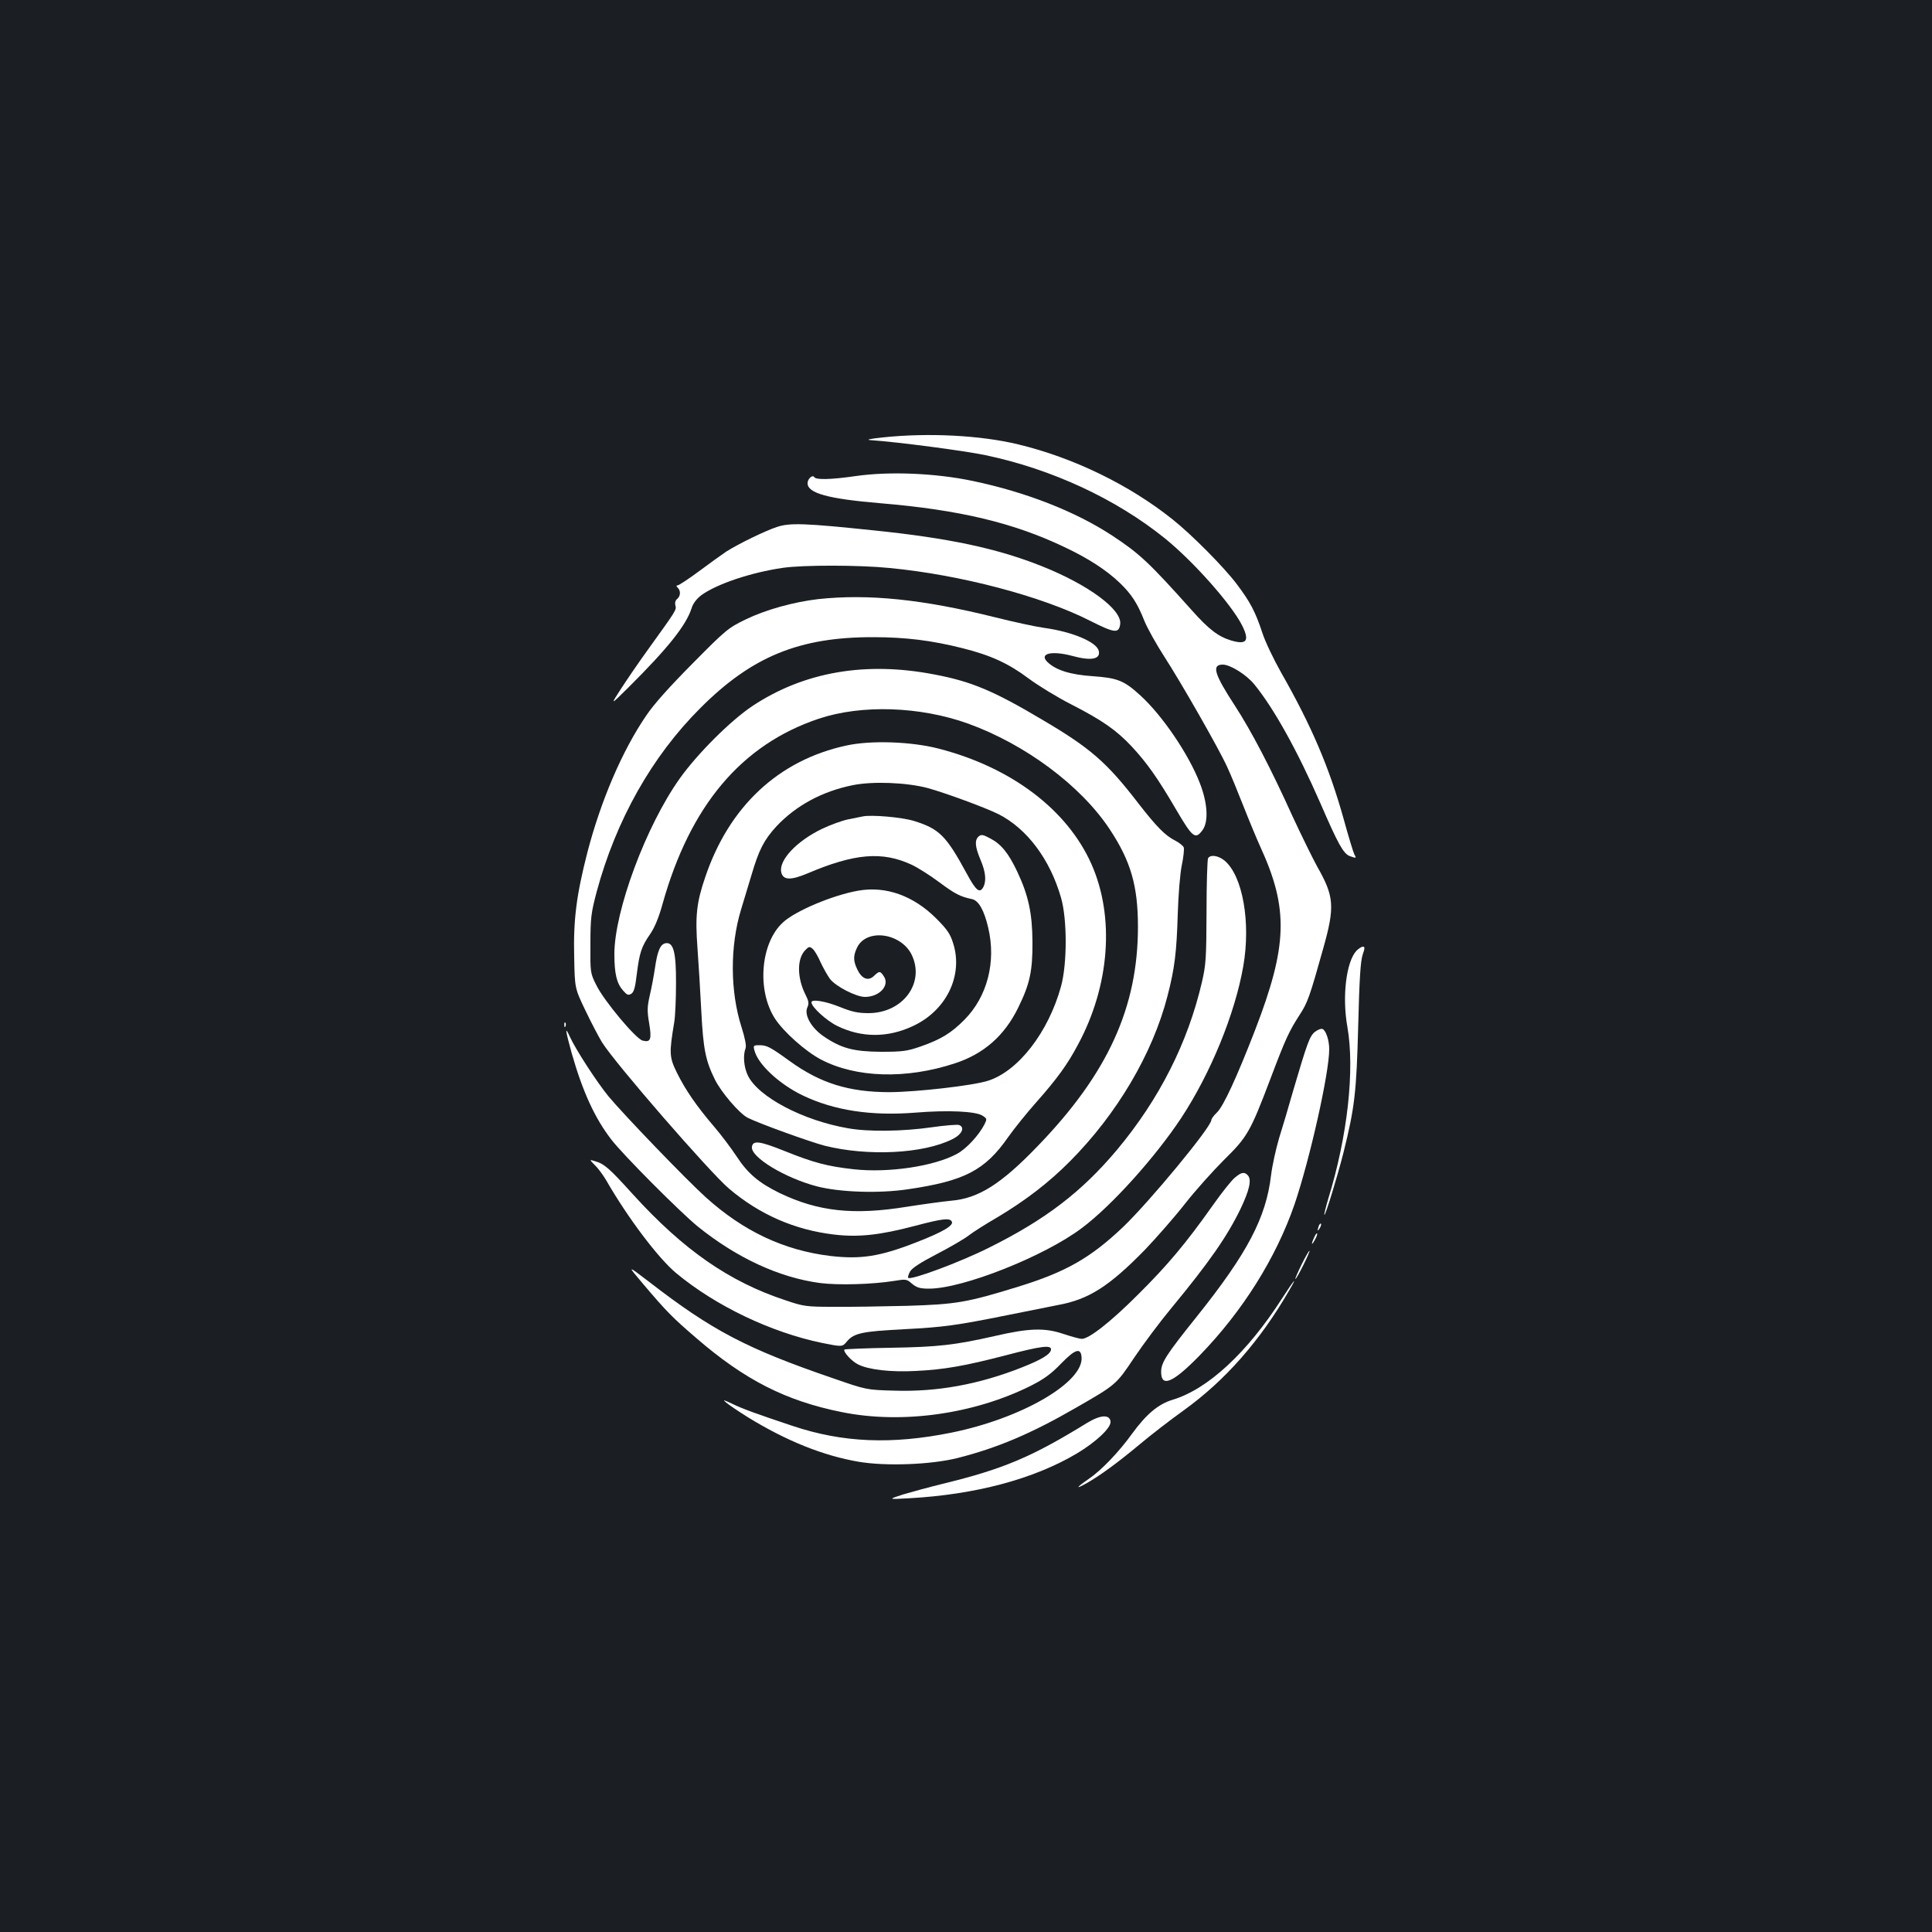
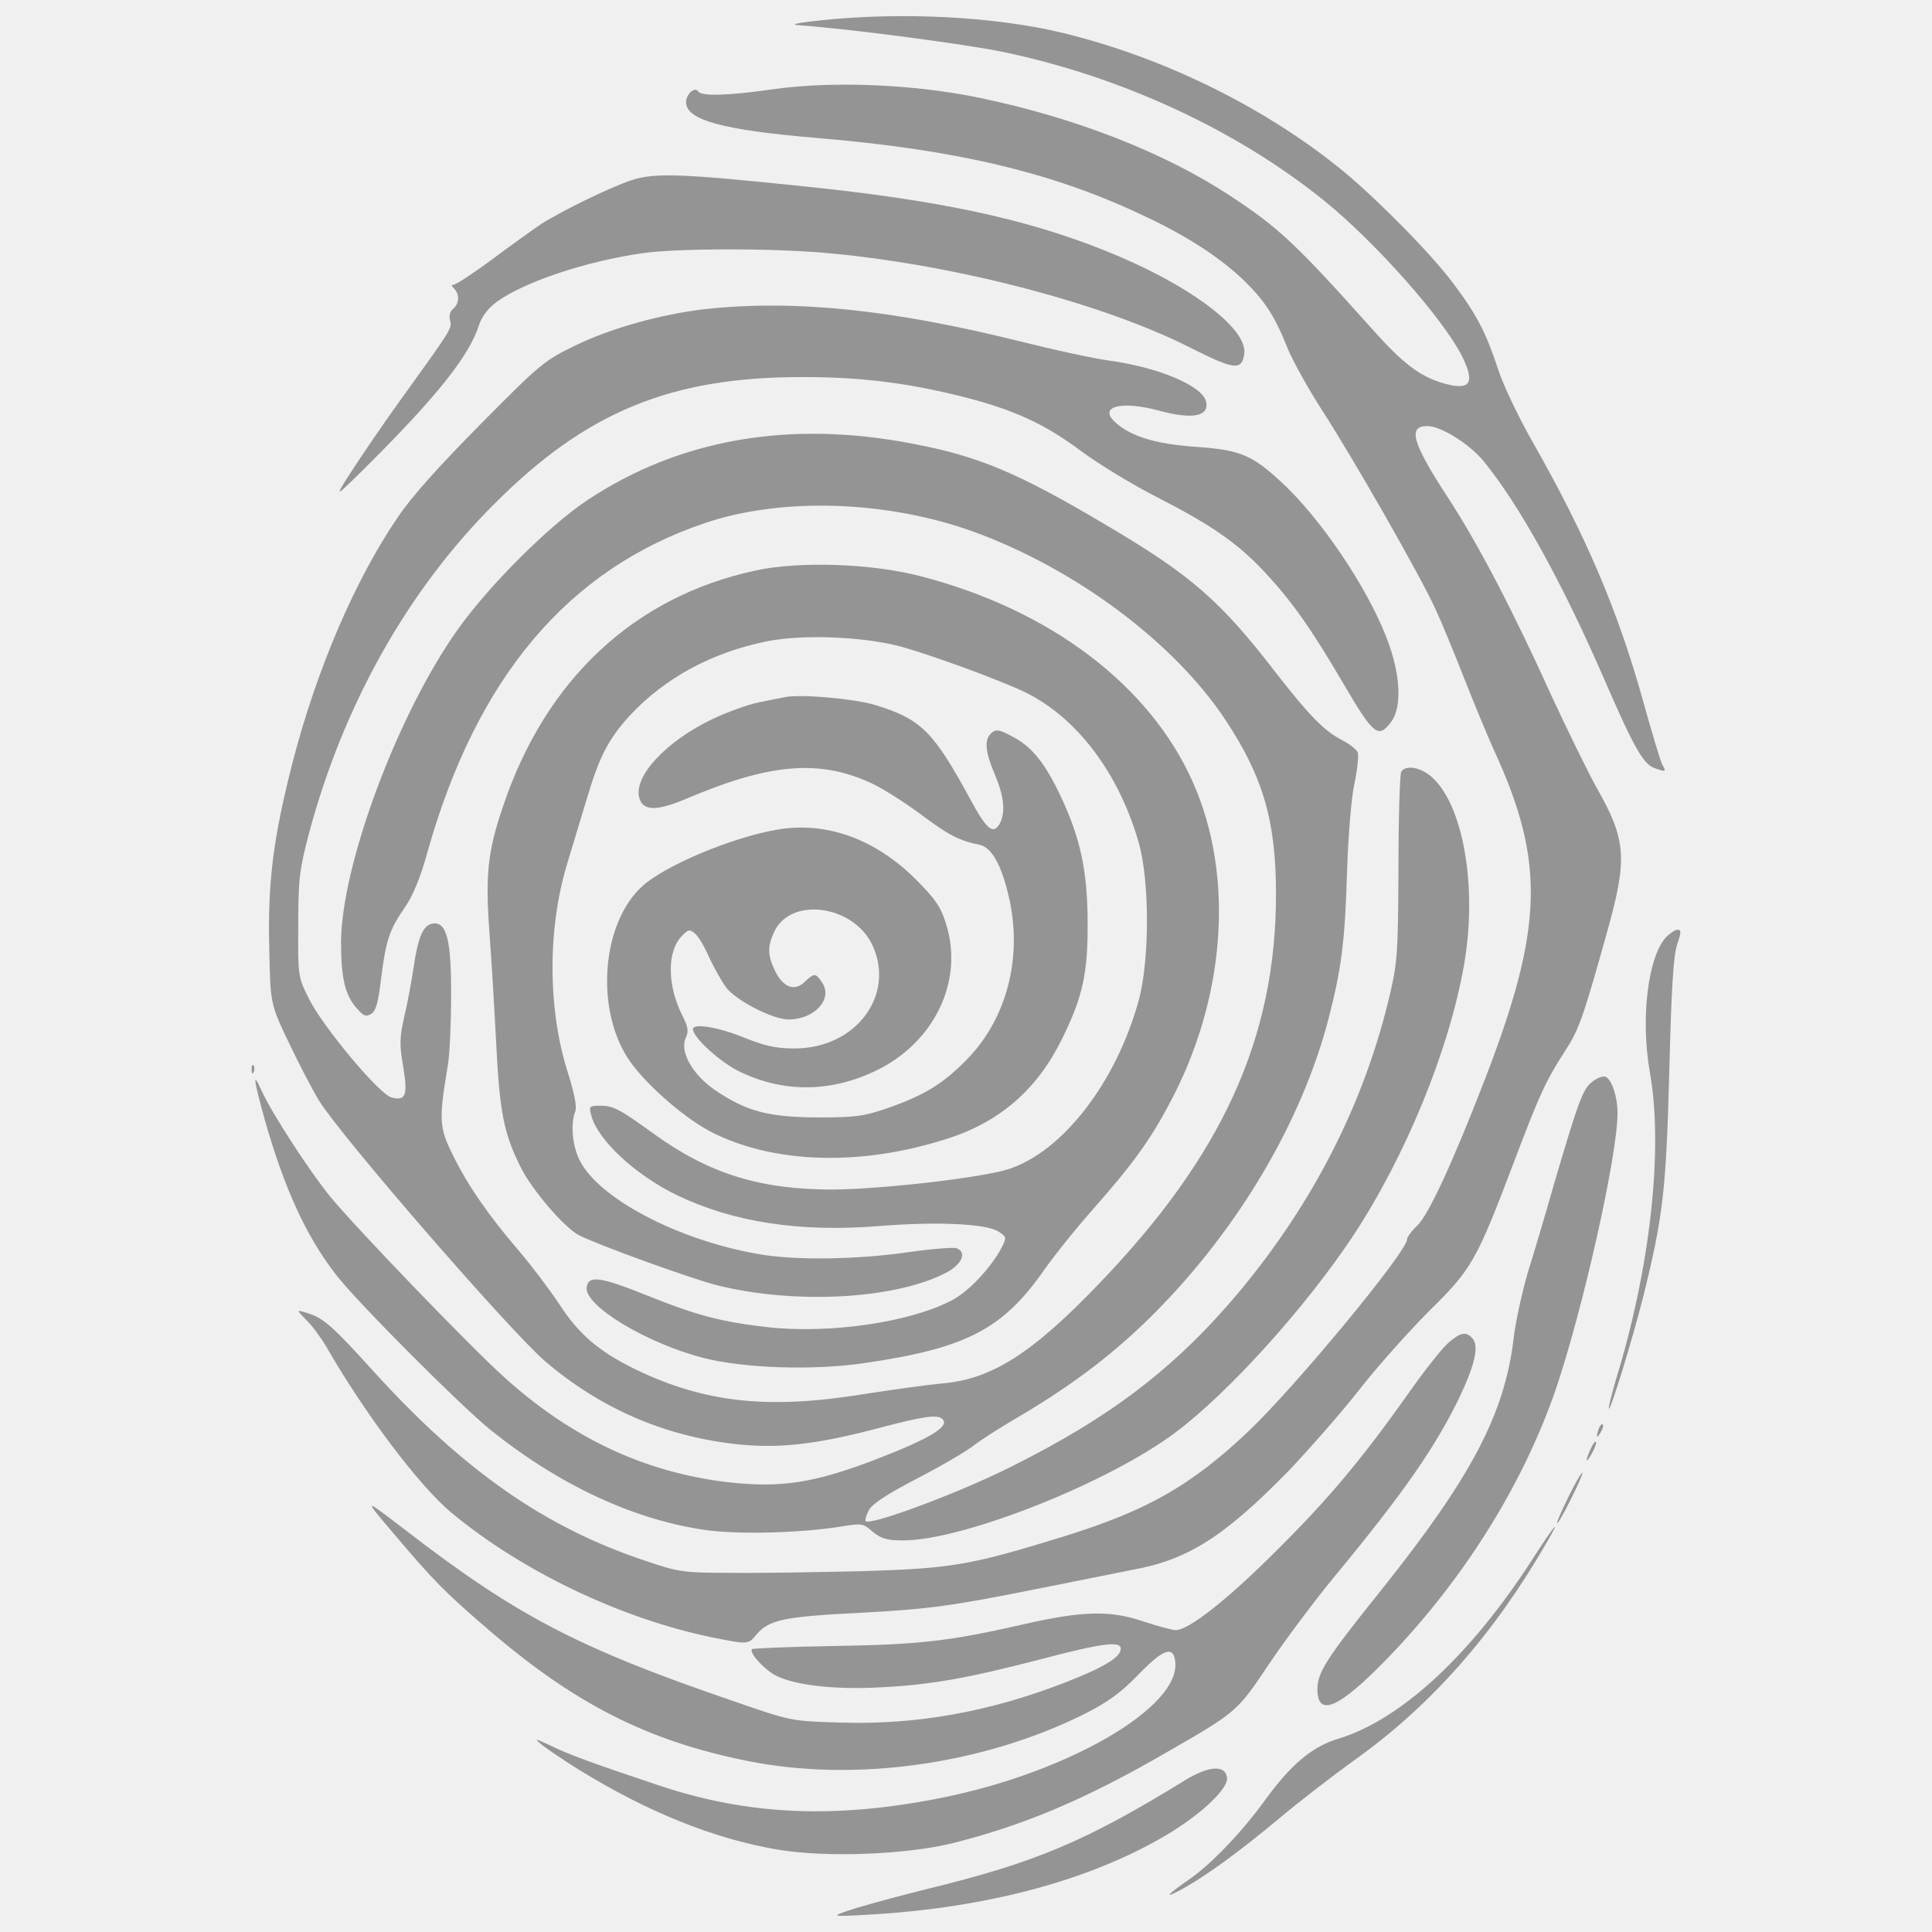
- <svg xmlns="http://www.w3.org/2000/svg" version="1.0" width="1000pt" height="1000pt" viewBox="0 0 1000 1000" preserveAspectRatio="xMidYMid meet">
-   <rect width="100%" height="100%" fill="#1b1f23" />
-   <g transform="translate(0,1000) scale(0.1,-0.1)" fill="#ffffff" stroke="none">
-     <path d="M4570 7736 c-66 -7 -90 -12 -65 -14 146 -10 492 -56 596 -78 343 -72 675 -226 929 -431 148 -120 344 -341 399 -450 40 -80 24 -102 -57 -78 -66 20 -115 57 -203 156 -221 247 -270 293 -411 386 -190 125 -447 226 -725 284 -192 40 -428 50 -603 25 -132 -19 -206 -20 -215 -6 -9 15 -35 -8 -35 -31 0 -52 106 -81 380 -104 406 -34 686 -101 948 -226 124 -58 219 -120 288 -186 61 -59 91 -105 127 -196 15 -37 61 -120 103 -185 88 -136 283 -477 326 -572 17 -36 54 -126 83 -200 29 -74 69 -170 88 -212 148 -322 142 -513 -28 -953 -93 -240 -163 -392 -196 -423 -16 -15 -29 -33 -29 -39 0 -36 -320 -423 -458 -555 -169 -160 -296 -232 -542 -308 -266 -82 -320 -91 -575 -99 -126 -3 -297 -6 -380 -5 -142 0 -156 2 -250 34 -291 96 -527 260 -789 548 -122 135 -148 158 -197 172 -29 9 -29 9 1 -22 17 -16 42 -51 57 -76 112 -195 269 -403 362 -481 206 -171 491 -307 756 -362 105 -21 105 -21 129 8 36 43 80 52 296 63 207 11 266 19 535 73 94 19 210 42 260 52 160 29 265 96 451 286 60 63 154 170 208 239 54 69 145 170 201 226 121 119 136 144 241 421 79 209 95 243 152 332 40 61 52 95 121 342 61 217 57 269 -32 425 -24 44 -81 160 -127 259 -112 248 -214 443 -298 572 -107 164 -122 213 -63 213 39 0 122 -52 163 -102 102 -125 223 -343 343 -617 90 -208 118 -259 151 -272 34 -12 36 -12 24 9 -5 9 -30 91 -55 182 -74 265 -165 480 -324 759 -39 69 -83 161 -97 205 -36 109 -62 159 -132 252 -67 89 -234 257 -332 335 -225 180 -514 320 -800 389 -195 47 -465 61 -700 36z" />
-     <path d="M4020 7272 c-60 -20 -196 -86 -261 -127 -22 -15 -85 -60 -140 -101 -55 -41 -106 -74 -112 -74 -8 0 -7 -4 1 -12 16 -16 15 -43 -3 -58 -9 -7 -13 -21 -9 -34 6 -23 5 -24 -142 -228 -45 -62 -107 -153 -139 -202 -57 -88 -57 -88 37 5 206 205 300 323 328 412 8 25 26 48 51 67 81 58 256 117 422 141 103 15 394 15 552 -1 366 -35 787 -146 1037 -273 127 -64 149 -67 156 -18 11 75 -165 205 -407 301 -231 92 -481 145 -871 185 -355 37 -432 40 -500 17z" />
-     <path d="M4235 6899 c-128 -15 -272 -55 -375 -105 -91 -44 -103 -54 -275 -228 -119 -120 -201 -211 -241 -271 -124 -182 -234 -439 -304 -708 -56 -219 -73 -347 -68 -541 3 -161 3 -161 58 -276 30 -63 69 -137 86 -165 68 -109 558 -673 657 -757 159 -135 341 -214 544 -238 126 -15 237 -3 419 45 140 37 179 42 190 23 13 -20 -44 -54 -180 -107 -191 -75 -290 -90 -447 -72 -241 29 -451 128 -646 304 -102 92 -427 430 -504 523 -61 75 -169 241 -200 309 -26 57 -23 34 10 -86 57 -200 120 -337 205 -447 62 -81 357 -376 446 -449 203 -164 424 -266 635 -294 95 -12 270 -7 383 11 61 10 65 10 93 -15 25 -20 41 -25 88 -25 175 0 598 168 791 314 155 116 379 366 513 568 153 232 279 540 322 786 40 228 -3 468 -96 547 -33 27 -73 33 -86 13 -4 -7 -8 -132 -8 -278 -1 -240 -3 -274 -24 -364 -73 -314 -221 -606 -439 -867 -184 -219 -371 -362 -665 -508 -148 -74 -403 -169 -416 -155 -3 3 1 17 9 32 11 19 54 47 141 92 69 36 143 79 164 96 22 17 88 59 147 93 147 88 266 179 378 292 242 244 426 555 503 854 37 143 47 224 53 424 3 97 12 211 21 253 9 42 13 84 10 92 -3 8 -23 24 -44 35 -52 26 -96 71 -191 193 -163 212 -248 286 -496 432 -254 151 -369 199 -560 235 -357 69 -675 13 -941 -163 -113 -75 -287 -249 -377 -376 -175 -246 -338 -686 -338 -908 0 -102 12 -152 45 -189 20 -23 27 -26 42 -17 14 8 21 33 29 102 14 111 24 142 69 207 23 33 45 86 64 155 143 511 409 826 809 960 222 74 523 64 772 -25 296 -107 583 -320 733 -546 110 -166 147 -294 147 -506 0 -417 -156 -759 -516 -1132 -192 -200 -309 -274 -452 -286 -42 -4 -144 -18 -227 -31 -277 -45 -460 -25 -660 71 -106 52 -164 100 -222 189 -29 44 -82 114 -118 156 -89 104 -147 188 -191 277 -40 81 -41 101 -14 263 5 30 9 120 9 198 1 162 -13 216 -53 210 -28 -4 -43 -39 -56 -129 -6 -40 -18 -105 -27 -142 -13 -59 -14 -79 -3 -143 14 -84 8 -101 -34 -90 -35 9 -199 205 -239 286 -32 64 -32 65 -31 215 0 136 4 161 32 268 100 371 286 702 537 952 266 267 513 368 895 367 168 0 303 -17 462 -57 147 -37 238 -79 341 -156 51 -38 151 -99 222 -135 160 -82 233 -133 312 -217 80 -86 135 -164 231 -328 85 -145 99 -156 136 -106 32 43 27 139 -13 242 -57 149 -194 351 -308 455 -84 77 -118 91 -247 100 -117 8 -189 31 -233 72 -48 45 19 62 127 33 99 -27 148 -17 137 27 -12 45 -136 98 -282 118 -44 6 -159 31 -255 55 -373 93 -655 122 -915 94z" />
-     <path d="M4380 6141 c-351 -76 -607 -316 -730 -682 -45 -131 -52 -201 -40 -364 6 -82 15 -231 20 -330 10 -195 22 -255 70 -352 33 -67 126 -175 169 -198 54 -28 322 -125 399 -145 223 -56 512 -42 662 34 49 24 66 61 34 73 -10 3 -74 -2 -143 -12 -147 -21 -325 -24 -431 -5 -233 40 -465 162 -519 273 -21 43 -26 105 -12 141 5 13 -3 53 -21 110 -59 184 -60 417 -3 606 14 47 39 129 55 182 38 129 64 180 128 250 101 108 237 182 396 214 104 21 279 14 388 -15 94 -26 300 -102 366 -135 148 -75 267 -234 324 -433 32 -111 32 -341 0 -458 -65 -237 -221 -439 -378 -489 -78 -25 -367 -58 -509 -59 -211 0 -359 46 -519 162 -101 73 -117 81 -156 81 -30 0 -32 -2 -25 -27 18 -72 128 -174 250 -233 163 -78 355 -107 582 -89 172 14 314 7 349 -16 23 -15 23 -17 10 -44 -30 -58 -94 -127 -142 -153 -119 -65 -356 -100 -536 -80 -135 15 -207 34 -356 94 -130 52 -165 57 -170 22 -8 -53 172 -162 338 -205 118 -30 317 -37 467 -15 295 43 401 98 521 270 31 44 97 126 146 181 107 121 161 195 215 297 165 305 192 662 70 936 -125 281 -414 500 -790 597 -142 37 -353 44 -479 16z" />
-     <path d="M4465 5774 c-11 -2 -45 -9 -75 -15 -30 -6 -91 -28 -135 -49 -133 -64 -226 -164 -211 -226 10 -40 49 -41 135 -5 244 104 388 116 540 45 30 -14 94 -54 142 -90 82 -61 109 -75 171 -88 34 -8 62 -58 83 -148 42 -177 -5 -357 -123 -476 -68 -69 -122 -102 -228 -139 -70 -24 -93 -27 -204 -27 -143 1 -206 18 -297 80 -64 44 -102 111 -84 150 9 20 7 32 -9 64 -45 88 -46 189 -1 233 17 18 22 19 37 6 10 -8 28 -39 41 -69 14 -30 36 -69 49 -87 29 -38 135 -93 181 -93 75 0 129 59 98 106 -19 29 -23 30 -52 2 -30 -28 -63 -14 -86 35 -21 44 -21 70 -1 112 48 101 227 77 283 -37 70 -146 -46 -302 -224 -302 -55 0 -86 7 -148 32 -74 30 -147 42 -147 24 0 -24 78 -95 133 -122 126 -62 262 -62 392 -1 173 80 261 261 209 427 -15 49 -30 72 -88 130 -118 118 -261 169 -403 144 -129 -22 -325 -104 -390 -164 -116 -105 -137 -350 -42 -498 45 -69 157 -169 238 -212 182 -95 440 -103 693 -20 150 49 257 143 328 288 60 122 75 189 74 341 -1 149 -21 241 -79 364 -45 95 -83 142 -139 171 -37 20 -47 22 -60 11 -22 -19 -20 -52 9 -121 27 -63 31 -109 15 -141 -19 -35 -38 -20 -86 69 -107 197 -142 232 -274 273 -62 19 -222 33 -265 23z" />
-     <path d="M7021 5079 c-53 -57 -75 -238 -47 -394 39 -222 1 -566 -99 -890 -13 -44 -22 -81 -20 -83 5 -5 68 200 99 323 58 233 67 311 76 655 6 241 12 336 23 368 12 35 12 42 1 42 -7 0 -22 -10 -33 -21z" />
-     <path d="M2921 4694 c0 -11 3 -14 6 -6 3 7 2 16 -1 19 -3 4 -6 -2 -5 -13z" />
-     <path d="M6806 4659 c-27 -21 -40 -58 -111 -299 -24 -85 -58 -199 -75 -253 -16 -55 -35 -140 -41 -190 -26 -220 -122 -403 -384 -731 -159 -198 -185 -239 -185 -287 0 -83 62 -56 201 87 221 228 393 502 489 779 79 232 180 680 180 804 0 47 -17 98 -35 105 -8 3 -25 -4 -39 -15z" />
-     <path d="M6391 3904 c-17 -14 -68 -78 -113 -142 -140 -198 -235 -311 -387 -462 -142 -142 -254 -230 -292 -230 -10 0 -54 12 -96 26 -95 32 -176 30 -353 -11 -207 -47 -295 -57 -539 -61 -129 -2 -237 -7 -240 -9 -9 -10 36 -60 70 -77 55 -28 172 -41 299 -34 147 7 254 26 466 81 182 48 234 54 234 31 0 -24 -47 -53 -154 -95 -221 -87 -436 -126 -656 -119 -145 4 -145 4 -315 63 -450 154 -629 248 -955 500 -115 88 -115 88 -31 -11 120 -142 153 -175 274 -279 252 -218 465 -326 754 -384 311 -63 683 -11 978 136 69 35 106 62 157 115 72 74 101 84 106 36 15 -131 -308 -319 -672 -393 -311 -63 -564 -52 -822 34 -189 63 -266 91 -316 116 -45 21 -49 22 -29 5 13 -11 63 -45 111 -75 200 -123 389 -199 574 -231 143 -24 374 -15 511 19 209 53 383 127 615 261 207 119 207 119 300 258 47 70 133 185 191 255 200 242 291 374 360 516 45 95 58 149 39 172 -18 21 -34 19 -69 -11z" />
-     <path d="M6826 3655 c-9 -26 -7 -32 5 -12 6 10 9 21 6 23 -2 3 -7 -2 -11 -11z" />
-     <path d="M6802 3595 c-17 -37 -14 -45 4 -12 9 16 14 31 11 33 -2 2 -9 -7 -15 -21z" />
-     <path d="M6737 3455 c-20 -41 -35 -75 -32 -75 7 0 77 141 73 146 -2 2 -21 -30 -41 -71z" />
-     <path d="M6635 3278 c-180 -280 -383 -468 -565 -523 -74 -22 -136 -74 -209 -174 -69 -96 -161 -192 -226 -236 -68 -47 -71 -56 -7 -20 74 43 159 106 271 199 57 48 158 126 225 174 216 155 398 361 550 625 46 78 24 53 -39 -45z" />
-     <path d="M5625 2634 c-286 -176 -433 -238 -745 -314 -69 -17 -161 -42 -205 -55 -80 -26 -80 -26 30 -20 344 19 645 99 869 232 100 60 179 134 174 166 -5 37 -53 34 -123 -9z" />
+ <svg xmlns="http://www.w3.org/2000/svg" version="1.0" width="560pt" height="560pt" viewBox="0 0 560 560" preserveAspectRatio="xMidYMid meet" id="svg36">
+   <defs id="defs40" />
+   <g transform="matrix(0.1,0,0,-0.1,-219.1466,779.4981)" fill="#949494" stroke="none" id="g34">
+     <path d="m 4570,7736 c -66,-7 -90,-12 -65,-14 146,-10 492,-56 596,-78 343,-72 675,-226 929,-431 148,-120 344,-341 399,-450 40,-80 24,-102 -57,-78 -66,20 -115,57 -203,156 -221,247 -270,293 -411,386 -190,125 -447,226 -725,284 -192,40 -428,50 -603,25 -132,-19 -206,-20 -215,-6 -9,15 -35,-8 -35,-31 0,-52 106,-81 380,-104 406,-34 686,-101 948,-226 124,-58 219,-120 288,-186 61,-59 91,-105 127,-196 15,-37 61,-120 103,-185 88,-136 283,-477 326,-572 17,-36 54,-126 83,-200 29,-74 69,-170 88,-212 148,-322 142,-513 -28,-953 -93,-240 -163,-392 -196,-423 -16,-15 -29,-33 -29,-39 0,-36 -320,-423 -458,-555 -169,-160 -296,-232 -542,-308 -266,-82 -320,-91 -575,-99 -126,-3 -297,-6 -380,-5 -142,0 -156,2 -250,34 -291,96 -527,260 -789,548 -122,135 -148,158 -197,172 -29,9 -29,9 1,-22 17,-16 42,-51 57,-76 112,-195 269,-403 362,-481 206,-171 491,-307 756,-362 105,-21 105,-21 129,8 36,43 80,52 296,63 207,11 266,19 535,73 94,19 210,42 260,52 160,29 265,96 451,286 60,63 154,170 208,239 54,69 145,170 201,226 121,119 136,144 241,421 79,209 95,243 152,332 40,61 52,95 121,342 61,217 57,269 -32,425 -24,44 -81,160 -127,259 -112,248 -214,443 -298,572 -107,164 -122,213 -63,213 39,0 122,-52 163,-102 102,-125 223,-343 343,-617 90,-208 118,-259 151,-272 34,-12 36,-12 24,9 -5,9 -30,91 -55,182 -74,265 -165,480 -324,759 -39,69 -83,161 -97,205 -36,109 -62,159 -132,252 -67,89 -234,257 -332,335 -225,180 -514,320 -800,389 -195,47 -465,61 -700,36 z" id="path6" />
+     <path d="m 4020,7272 c -60,-20 -196,-86 -261,-127 -22,-15 -85,-60 -140,-101 -55,-41 -106,-74 -112,-74 -8,0 -7,-4 1,-12 16,-16 15,-43 -3,-58 -9,-7 -13,-21 -9,-34 6,-23 5,-24 -142,-228 -45,-62 -107,-153 -139,-202 -57,-88 -57,-88 37,5 206,205 300,323 328,412 8,25 26,48 51,67 81,58 256,117 422,141 103,15 394,15 552,-1 366,-35 787,-146 1037,-273 127,-64 149,-67 156,-18 11,75 -165,205 -407,301 -231,92 -481,145 -871,185 -355,37 -432,40 -500,17 z" id="path8" />
+     <path d="m 4235,6899 c -128,-15 -272,-55 -375,-105 -91,-44 -103,-54 -275,-228 -119,-120 -201,-211 -241,-271 -124,-182 -234,-439 -304,-708 -56,-219 -73,-347 -68,-541 3,-161 3,-161 58,-276 30,-63 69,-137 86,-165 68,-109 558,-673 657,-757 159,-135 341,-214 544,-238 126,-15 237,-3 419,45 140,37 179,42 190,23 13,-20 -44,-54 -180,-107 -191,-75 -290,-90 -447,-72 -241,29 -451,128 -646,304 -102,92 -427,430 -504,523 -61,75 -169,241 -200,309 -26,57 -23,34 10,-86 57,-200 120,-337 205,-447 62,-81 357,-376 446,-449 203,-164 424,-266 635,-294 95,-12 270,-7 383,11 61,10 65,10 93,-15 25,-20 41,-25 88,-25 175,0 598,168 791,314 155,116 379,366 513,568 153,232 279,540 322,786 40,228 -3,468 -96,547 -33,27 -73,33 -86,13 -4,-7 -8,-132 -8,-278 -1,-240 -3,-274 -24,-364 -73,-314 -221,-606 -439,-867 -184,-219 -371,-362 -665,-508 -148,-74 -403,-169 -416,-155 -3,3 1,17 9,32 11,19 54,47 141,92 69,36 143,79 164,96 22,17 88,59 147,93 147,88 266,179 378,292 242,244 426,555 503,854 37,143 47,224 53,424 3,97 12,211 21,253 9,42 13,84 10,92 -3,8 -23,24 -44,35 -52,26 -96,71 -191,193 -163,212 -248,286 -496,432 -254,151 -369,199 -560,235 -357,69 -675,13 -941,-163 -113,-75 -287,-249 -377,-376 -175,-246 -338,-686 -338,-908 0,-102 12,-152 45,-189 20,-23 27,-26 42,-17 14,8 21,33 29,102 14,111 24,142 69,207 23,33 45,86 64,155 143,511 409,826 809,960 222,74 523,64 772,-25 296,-107 583,-320 733,-546 110,-166 147,-294 147,-506 0,-417 -156,-759 -516,-1132 -192,-200 -309,-274 -452,-286 -42,-4 -144,-18 -227,-31 -277,-45 -460,-25 -660,71 -106,52 -164,100 -222,189 -29,44 -82,114 -118,156 -89,104 -147,188 -191,277 -40,81 -41,101 -14,263 5,30 9,120 9,198 1,162 -13,216 -53,210 -28,-4 -43,-39 -56,-129 -6,-40 -18,-105 -27,-142 -13,-59 -14,-79 -3,-143 14,-84 8,-101 -34,-90 -35,9 -199,205 -239,286 -32,64 -32,65 -31,215 0,136 4,161 32,268 100,371 286,702 537,952 266,267 513,368 895,367 168,0 303,-17 462,-57 147,-37 238,-79 341,-156 51,-38 151,-99 222,-135 160,-82 233,-133 312,-217 80,-86 135,-164 231,-328 85,-145 99,-156 136,-106 32,43 27,139 -13,242 -57,149 -194,351 -308,455 -84,77 -118,91 -247,100 -117,8 -189,31 -233,72 -48,45 19,62 127,33 99,-27 148,-17 137,27 -12,45 -136,98 -282,118 -44,6 -159,31 -255,55 -373,93 -655,122 -915,94 z" id="path10" />
+     <path d="m 4380,6141 c -351,-76 -607,-316 -730,-682 -45,-131 -52,-201 -40,-364 6,-82 15,-231 20,-330 10,-195 22,-255 70,-352 33,-67 126,-175 169,-198 54,-28 322,-125 399,-145 223,-56 512,-42 662,34 49,24 66,61 34,73 -10,3 -74,-2 -143,-12 -147,-21 -325,-24 -431,-5 -233,40 -465,162 -519,273 -21,43 -26,105 -12,141 5,13 -3,53 -21,110 -59,184 -60,417 -3,606 14,47 39,129 55,182 38,129 64,180 128,250 101,108 237,182 396,214 104,21 279,14 388,-15 94,-26 300,-102 366,-135 148,-75 267,-234 324,-433 32,-111 32,-341 0,-458 -65,-237 -221,-439 -378,-489 -78,-25 -367,-58 -509,-59 -211,0 -359,46 -519,162 -101,73 -117,81 -156,81 -30,0 -32,-2 -25,-27 18,-72 128,-174 250,-233 163,-78 355,-107 582,-89 172,14 314,7 349,-16 23,-15 23,-17 10,-44 -30,-58 -94,-127 -142,-153 -119,-65 -356,-100 -536,-80 -135,15 -207,34 -356,94 -130,52 -165,57 -170,22 -8,-53 172,-162 338,-205 118,-30 317,-37 467,-15 295,43 401,98 521,270 31,44 97,126 146,181 107,121 161,195 215,297 165,305 192,662 70,936 -125,281 -414,500 -790,597 -142,37 -353,44 -479,16 z" id="path12" />
+     <path d="m 4465,5774 c -11,-2 -45,-9 -75,-15 -30,-6 -91,-28 -135,-49 -133,-64 -226,-164 -211,-226 10,-40 49,-41 135,-5 244,104 388,116 540,45 30,-14 94,-54 142,-90 82,-61 109,-75 171,-88 34,-8 62,-58 83,-148 42,-177 -5,-357 -123,-476 -68,-69 -122,-102 -228,-139 -70,-24 -93,-27 -204,-27 -143,1 -206,18 -297,80 -64,44 -102,111 -84,150 9,20 7,32 -9,64 -45,88 -46,189 -1,233 17,18 22,19 37,6 10,-8 28,-39 41,-69 14,-30 36,-69 49,-87 29,-38 135,-93 181,-93 75,0 129,59 98,106 -19,29 -23,30 -52,2 -30,-28 -63,-14 -86,35 -21,44 -21,70 -1,112 48,101 227,77 283,-37 70,-146 -46,-302 -224,-302 -55,0 -86,7 -148,32 -74,30 -147,42 -147,24 0,-24 78,-95 133,-122 126,-62 262,-62 392,-1 173,80 261,261 209,427 -15,49 -30,72 -88,130 -118,118 -261,169 -403,144 -129,-22 -325,-104 -390,-164 -116,-105 -137,-350 -42,-498 45,-69 157,-169 238,-212 182,-95 440,-103 693,-20 150,49 257,143 328,288 60,122 75,189 74,341 -1,149 -21,241 -79,364 -45,95 -83,142 -139,171 -37,20 -47,22 -60,11 -22,-19 -20,-52 9,-121 27,-63 31,-109 15,-141 -19,-35 -38,-20 -86,69 -107,197 -142,232 -274,273 -62,19 -222,33 -265,23 z" id="path14" />
+     <path d="m 7021,5079 c -53,-57 -75,-238 -47,-394 39,-222 1,-566 -99,-890 -13,-44 -22,-81 -20,-83 5,-5 68,200 99,323 58,233 67,311 76,655 6,241 12,336 23,368 12,35 12,42 1,42 -7,0 -22,-10 -33,-21 z" id="path16" />
+     <path d="m 2921,4694 c 0,-11 3,-14 6,-6 3,7 2,16 -1,19 -3,4 -6,-2 -5,-13 z" id="path18" />
+     <path d="m 6806,4659 c -27,-21 -40,-58 -111,-299 -24,-85 -58,-199 -75,-253 -16,-55 -35,-140 -41,-190 -26,-220 -122,-403 -384,-731 -159,-198 -185,-239 -185,-287 0,-83 62,-56 201,87 221,228 393,502 489,779 79,232 180,680 180,804 0,47 -17,98 -35,105 -8,3 -25,-4 -39,-15 z" id="path20" />
+     <path d="m 6391,3904 c -17,-14 -68,-78 -113,-142 -140,-198 -235,-311 -387,-462 -142,-142 -254,-230 -292,-230 -10,0 -54,12 -96,26 -95,32 -176,30 -353,-11 -207,-47 -295,-57 -539,-61 -129,-2 -237,-7 -240,-9 -9,-10 36,-60 70,-77 55,-28 172,-41 299,-34 147,7 254,26 466,81 182,48 234,54 234,31 0,-24 -47,-53 -154,-95 -221,-87 -436,-126 -656,-119 -145,4 -145,4 -315,63 -450,154 -629,248 -955,500 -115,88 -115,88 -31,-11 120,-142 153,-175 274,-279 252,-218 465,-326 754,-384 311,-63 683,-11 978,136 69,35 106,62 157,115 72,74 101,84 106,36 15,-131 -308,-319 -672,-393 -311,-63 -564,-52 -822,34 -189,63 -266,91 -316,116 -45,21 -49,22 -29,5 13,-11 63,-45 111,-75 200,-123 389,-199 574,-231 143,-24 374,-15 511,19 209,53 383,127 615,261 207,119 207,119 300,258 47,70 133,185 191,255 200,242 291,374 360,516 45,95 58,149 39,172 -18,21 -34,19 -69,-11 z" id="path22" />
+     <path d="m 6826,3655 c -9,-26 -7,-32 5,-12 6,10 9,21 6,23 -2,3 -7,-2 -11,-11 z" id="path24" />
+     <path d="m 6802,3595 c -17,-37 -14,-45 4,-12 9,16 14,31 11,33 -2,2 -9,-7 -15,-21 z" id="path26" />
+     <path d="m 6737,3455 c -20,-41 -35,-75 -32,-75 7,0 77,141 73,146 -2,2 -21,-30 -41,-71 z" id="path28" />
+     <path d="m 6635,3278 c -180,-280 -383,-468 -565,-523 -74,-22 -136,-74 -209,-174 -69,-96 -161,-192 -226,-236 -68,-47 -71,-56 -7,-20 74,43 159,106 271,199 57,48 158,126 225,174 216,155 398,361 550,625 46,78 24,53 -39,-45 z" id="path30" />
+     <path d="m 5625,2634 c -286,-176 -433,-238 -745,-314 -69,-17 -161,-42 -205,-55 -80,-26 -80,-26 30,-20 344,19 645,99 869,232 100,60 179,134 174,166 -5,37 -53,34 -123,-9 z" id="path32" />
  </g>
</svg>
